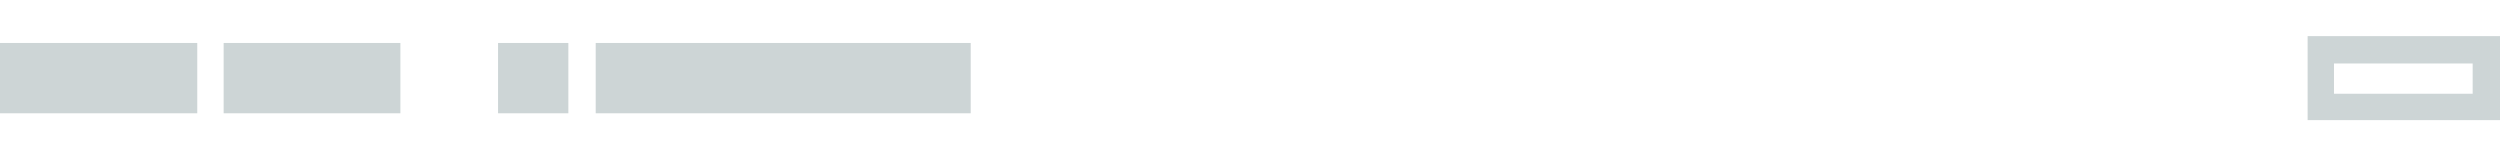
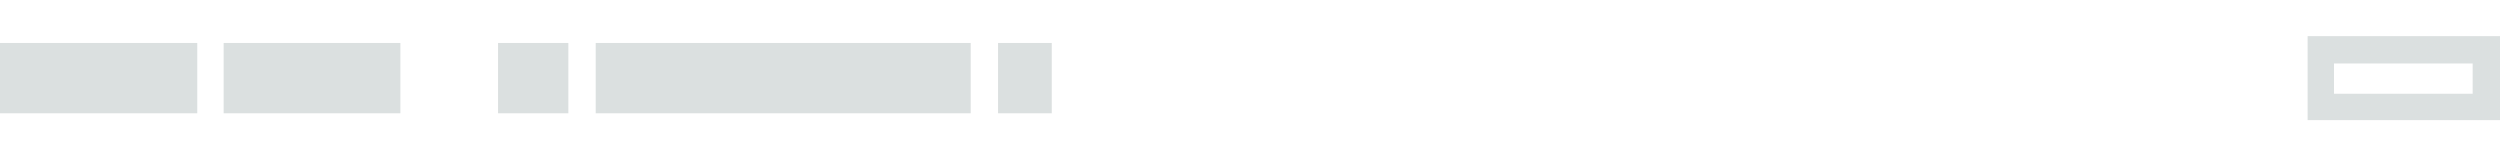
<svg xmlns="http://www.w3.org/2000/svg" version="1.1" id="Layer_1" x="0px" y="0px" viewBox="0 0 256 16" style="enable-background:new 0 0 256 16;" xml:space="preserve">
  <style type="text/css">
- 	.st0{fill:#CDD5D6;}
+ 	.st0{fill:#DBE0E0;}
</style>
  <rect y="4.4" class="st0" width="20.2" height="7.2" />
  <rect x="22.9" y="4.4" class="st0" width="18.1" height="7.2" />
  <rect x="61" y="4.4" class="st0" width="38.4" height="7.2" />
  <rect x="51" y="4.4" class="st0" width="7.2" height="7.2" />
+   <rect x="102.2" y="4.4" class="st0" width="5.5" height="7.2" />
  <g>
-     <path class="st0" d="M253.2,6.5v3.1h-14.2V6.5H253.2 M256,3.7h-19.7v8.6H256V3.7L256,3.7z" />
+     <path class="st0" d="M253.2,6.5v3.1H239V6.5H253.2 M256,3.7h-19.7v8.6H256V3.7L256,3.7z" />
  </g>
</svg>
